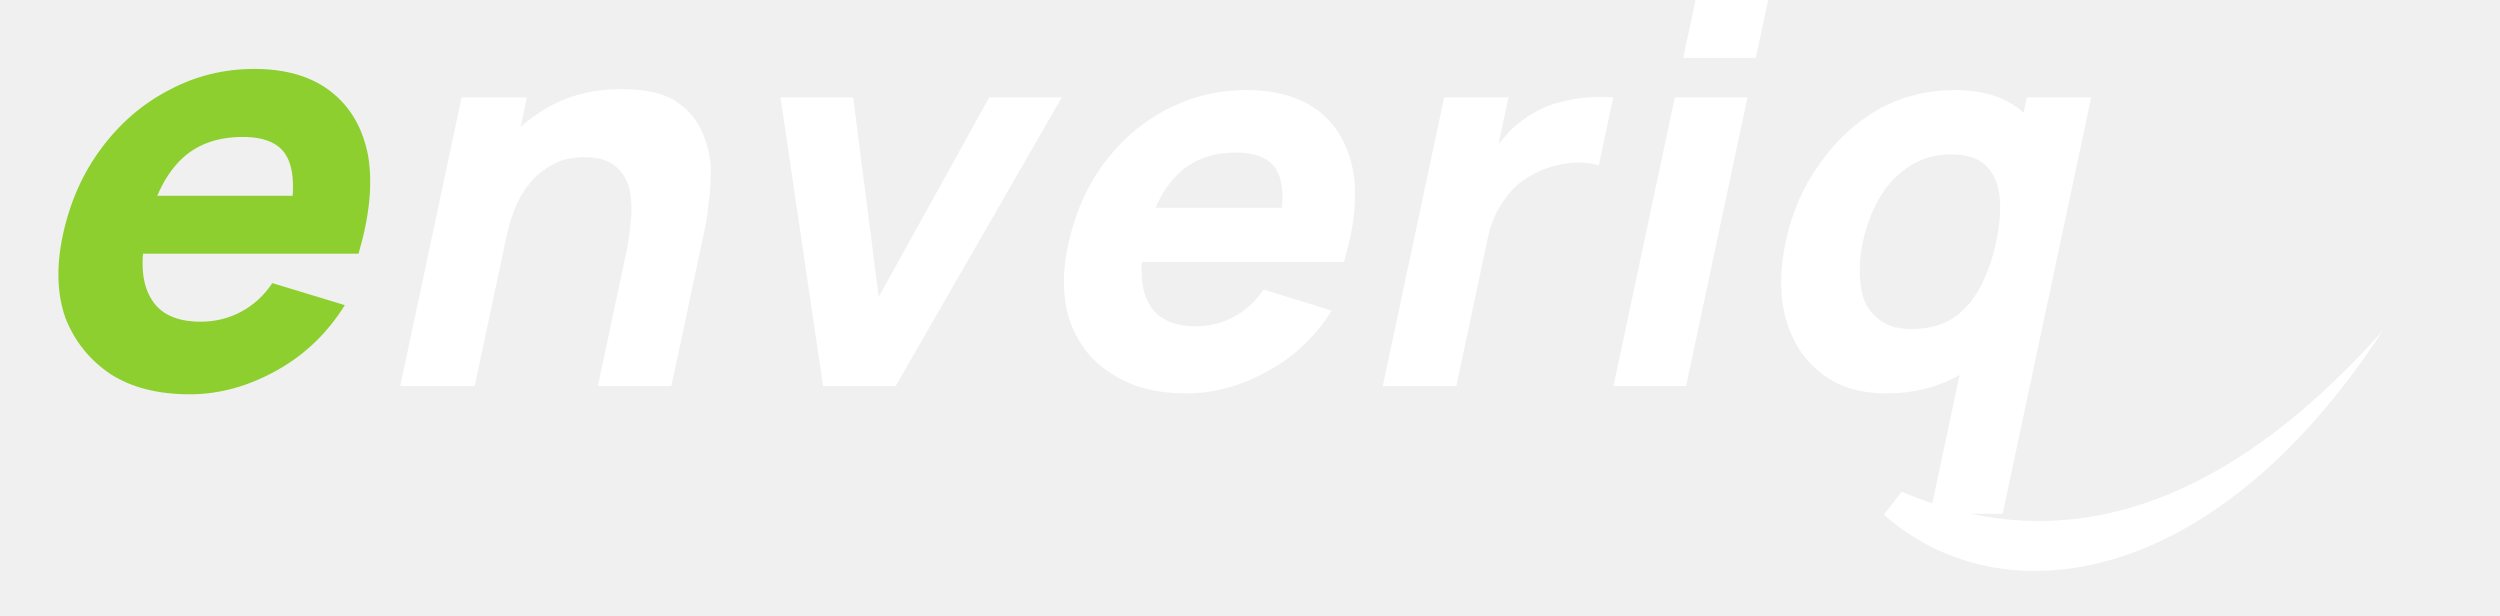
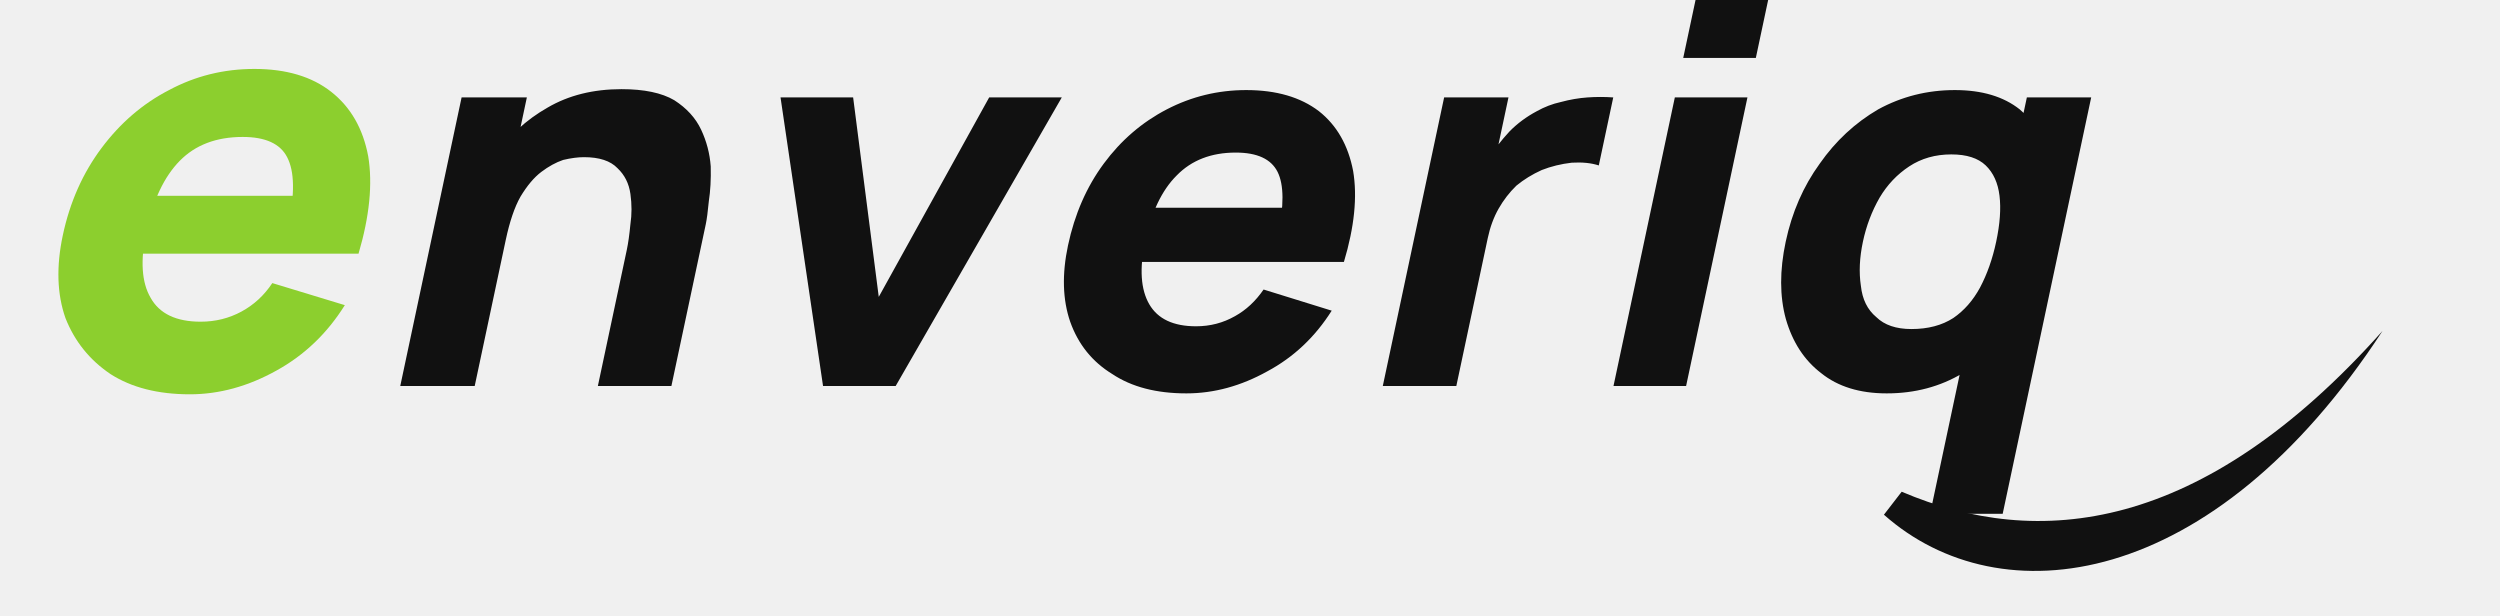
<svg xmlns="http://www.w3.org/2000/svg" viewBox="20 10 272 67" width="272" height="67" role="img" aria-label="Enveriq">
  <g transform="translate(18 0) skewX(-12)">
    <path d="M33.9 52.9Q28.7 52.9 24.8 50.7Q20.9 48.4 18.6 44.6Q16.4 40.7 16.4 35.6Q16.4 30.2 18.6 26.1Q20.8 22.0 24.6 19.8Q28.4 17.5 33.4 17.5Q38.6 17.5 42.3 20.0Q46.0 22.5 47.8 27.0Q49.5 31.5 49.0 37.6H40.7V34.5Q40.7 29.4 39.0 27.1Q37.4 24.9 33.7 24.9Q29.4 24.9 27.4 27.5Q25.4 30.1 25.4 35.2Q25.4 39.9 27.4 42.4Q29.4 45.0 33.4 45.0Q35.8 45.0 37.6 43.9Q39.4 42.8 40.3 40.8L48.7 43.2Q46.8 47.8 42.8 50.3Q38.7 52.9 33.9 52.9ZM22.8 37.6V31.3H45.0V37.6Z" fill="#8ccf2e" />
-     <path d="M78.1 52.0V37.2Q78.1 36.1 77.9 34.4Q77.8 32.8 77.2 31.1Q76.6 29.4 75.2 28.3Q73.8 27.1 71.3 27.1Q70.3 27.1 69.1 27.4Q68.0 27.8 67.0 28.7Q66.0 29.6 65.3 31.4Q64.7 33.1 64.7 36.1L60.1 33.9Q60.1 30.2 61.6 27.0Q63.1 23.7 66.2 21.7Q69.2 19.7 73.8 19.7Q77.5 19.7 79.8 20.9Q82.1 22.2 83.4 24.1Q84.7 26.0 85.3 28.1Q85.8 30.2 85.9 31.9Q86.1 33.6 86.1 34.4V52.0ZM56.6 52.0V20.6H63.7V31.0H64.7V52.0Z M102.6 52.0 91.3 20.6H99.2L106.6 42.3L114.0 20.6H121.9L110.5 52.0Z M142.3 52.8Q137.4 52.8 133.8 50.7Q130.1 48.7 128.0 45.0Q126.0 41.4 126.0 36.7Q126.0 31.6 128.0 27.8Q130.0 24.0 133.6 21.9Q137.2 19.8 141.8 19.8Q146.7 19.8 150.2 22.1Q153.6 24.4 155.3 28.6Q156.9 32.8 156.4 38.5H148.6V35.6Q148.6 30.8 147.1 28.7Q145.6 26.6 142.1 26.6Q138.1 26.6 136.2 29.1Q134.3 31.5 134.3 36.3Q134.3 40.7 136.2 43.1Q138.1 45.5 141.8 45.5Q144.1 45.5 145.8 44.4Q147.4 43.4 148.3 41.5L156.2 43.8Q154.4 48.1 150.6 50.4Q146.8 52.8 142.3 52.8ZM131.9 38.5V32.6H152.6V38.5Z M163.5 52.0V20.6H170.5V28.3L169.7 27.3Q170.4 25.7 171.4 24.3Q172.4 23.0 173.9 22.1Q175.0 21.4 176.3 21.1Q177.7 20.7 179.1 20.6Q180.5 20.5 181.9 20.6V28.0Q180.6 27.6 178.9 27.7Q177.2 27.9 175.8 28.5Q174.4 29.2 173.4 30.2Q172.5 31.3 172.0 32.7Q171.5 34.1 171.5 35.9V52.0Z M188.6 16.3V9.3H196.5V16.3ZM188.6 52.0V20.6H196.5V52.0Z M218.5 52.8Q214.1 52.8 210.9 50.6Q207.7 48.5 205.8 44.7Q204.0 41.0 204.0 36.3Q204.0 31.5 205.9 27.8Q207.7 24.1 211.0 21.9Q214.4 19.8 218.9 19.8Q223.3 19.8 226.4 21.9Q229.4 24.1 231.0 27.9Q232.6 31.6 232.6 36.3Q232.6 41.0 231.0 44.7Q229.4 48.5 226.3 50.6Q223.1 52.8 218.5 52.8ZM219.7 45.8Q222.4 45.8 224.0 44.6Q225.5 43.4 226.2 41.3Q226.9 39.1 226.9 36.3Q226.9 33.4 226.2 31.3Q225.5 29.2 224.0 28.0Q222.5 26.8 220.0 26.8Q217.4 26.8 215.7 28.1Q214.0 29.4 213.2 31.5Q212.4 33.7 212.4 36.3Q212.4 38.9 213.2 41.1Q213.9 43.3 215.6 44.5Q217.2 45.8 219.7 45.8ZM226.0 65.9V42.1H226.9V20.6H233.9V65.9Z" fill="#ffffff" />
-     <path d="M221.0 66 C236.0 77.2 258.5 74.4 271.0 46 C256.0 68.1 238.5 69.8 222.4 63.5 Z" fill="#ffffff" />
+     <path d="M78.1 52.0V37.2Q78.1 36.1 77.9 34.4Q77.8 32.8 77.2 31.1Q76.6 29.4 75.2 28.3Q73.8 27.1 71.3 27.1Q70.3 27.1 69.1 27.4Q68.0 27.8 67.0 28.7Q66.0 29.6 65.3 31.4Q64.7 33.1 64.7 36.1L60.1 33.9Q60.1 30.2 61.6 27.0Q63.1 23.7 66.2 21.7Q69.2 19.7 73.8 19.7Q77.5 19.7 79.8 20.9Q82.1 22.2 83.4 24.1Q84.7 26.0 85.3 28.1Q85.8 30.2 85.9 31.9Q86.1 33.6 86.1 34.4V52.0ZM56.6 52.0V20.6H63.7V31.0H64.7V52.0Z M102.6 52.0 91.3 20.6H99.2L106.6 42.3L114.0 20.6H121.9L110.5 52.0Z M142.3 52.8Q137.4 52.8 133.8 50.7Q130.1 48.7 128.0 45.0Q126.0 41.4 126.0 36.7Q126.0 31.6 128.0 27.8Q130.0 24.0 133.6 21.9Q137.2 19.8 141.8 19.8Q146.7 19.8 150.2 22.1Q153.6 24.4 155.3 28.6Q156.9 32.8 156.4 38.5H148.6V35.6Q148.6 30.8 147.1 28.7Q145.6 26.6 142.1 26.6Q138.1 26.6 136.2 29.1Q134.3 31.5 134.3 36.3Q134.3 40.7 136.2 43.1Q138.1 45.5 141.8 45.5Q144.1 45.5 145.8 44.4Q147.4 43.4 148.3 41.5L156.2 43.8Q154.4 48.1 150.6 50.4Q146.8 52.8 142.3 52.8ZM131.9 38.5V32.6H152.6V38.5Z M163.5 52.0V20.6H170.5V28.3L169.7 27.3Q170.4 25.7 171.4 24.3Q172.4 23.0 173.9 22.1Q175.0 21.4 176.3 21.1Q177.7 20.7 179.1 20.6Q180.5 20.5 181.9 20.6V28.0Q180.6 27.6 178.9 27.7Q177.2 27.9 175.8 28.5Q174.4 29.2 173.4 30.2Q172.5 31.3 172.0 32.7Q171.5 34.1 171.5 35.9V52.0Z M188.6 16.3V9.3H196.5V16.3ZM188.6 52.0V20.6H196.5V52.0Z M218.5 52.8Q214.1 52.8 210.9 50.6Q207.7 48.5 205.8 44.7Q204.0 41.0 204.0 36.3Q204.0 31.5 205.9 27.8Q207.7 24.1 211.0 21.9Q214.4 19.8 218.9 19.8Q223.3 19.8 226.4 21.9Q229.4 24.1 231.0 27.9Q232.6 31.6 232.6 36.3Q232.6 41.0 231.0 44.7Q229.4 48.5 226.3 50.6Q223.1 52.8 218.5 52.8ZM219.7 45.8Q222.4 45.8 224.0 44.6Q225.5 43.4 226.2 41.3Q226.9 39.1 226.9 36.3Q226.9 33.4 226.2 31.3Q225.5 29.2 224.0 28.0Q222.5 26.8 220.0 26.8Q217.4 26.8 215.7 28.1Q214.0 29.4 213.2 31.5Q212.4 33.7 212.4 36.3Q212.4 38.9 213.2 41.1Q213.9 43.3 215.6 44.5Q217.2 45.8 219.7 45.8ZM226.0 65.9V42.1H226.9V20.6H233.9V65.9Z" fill="#111111" />
+     <path d="M221.0 66 C236.0 77.2 258.5 74.4 271.0 46 C256.0 68.1 238.5 69.8 222.4 63.5 Z" fill="#111111" />
  </g>
</svg>
